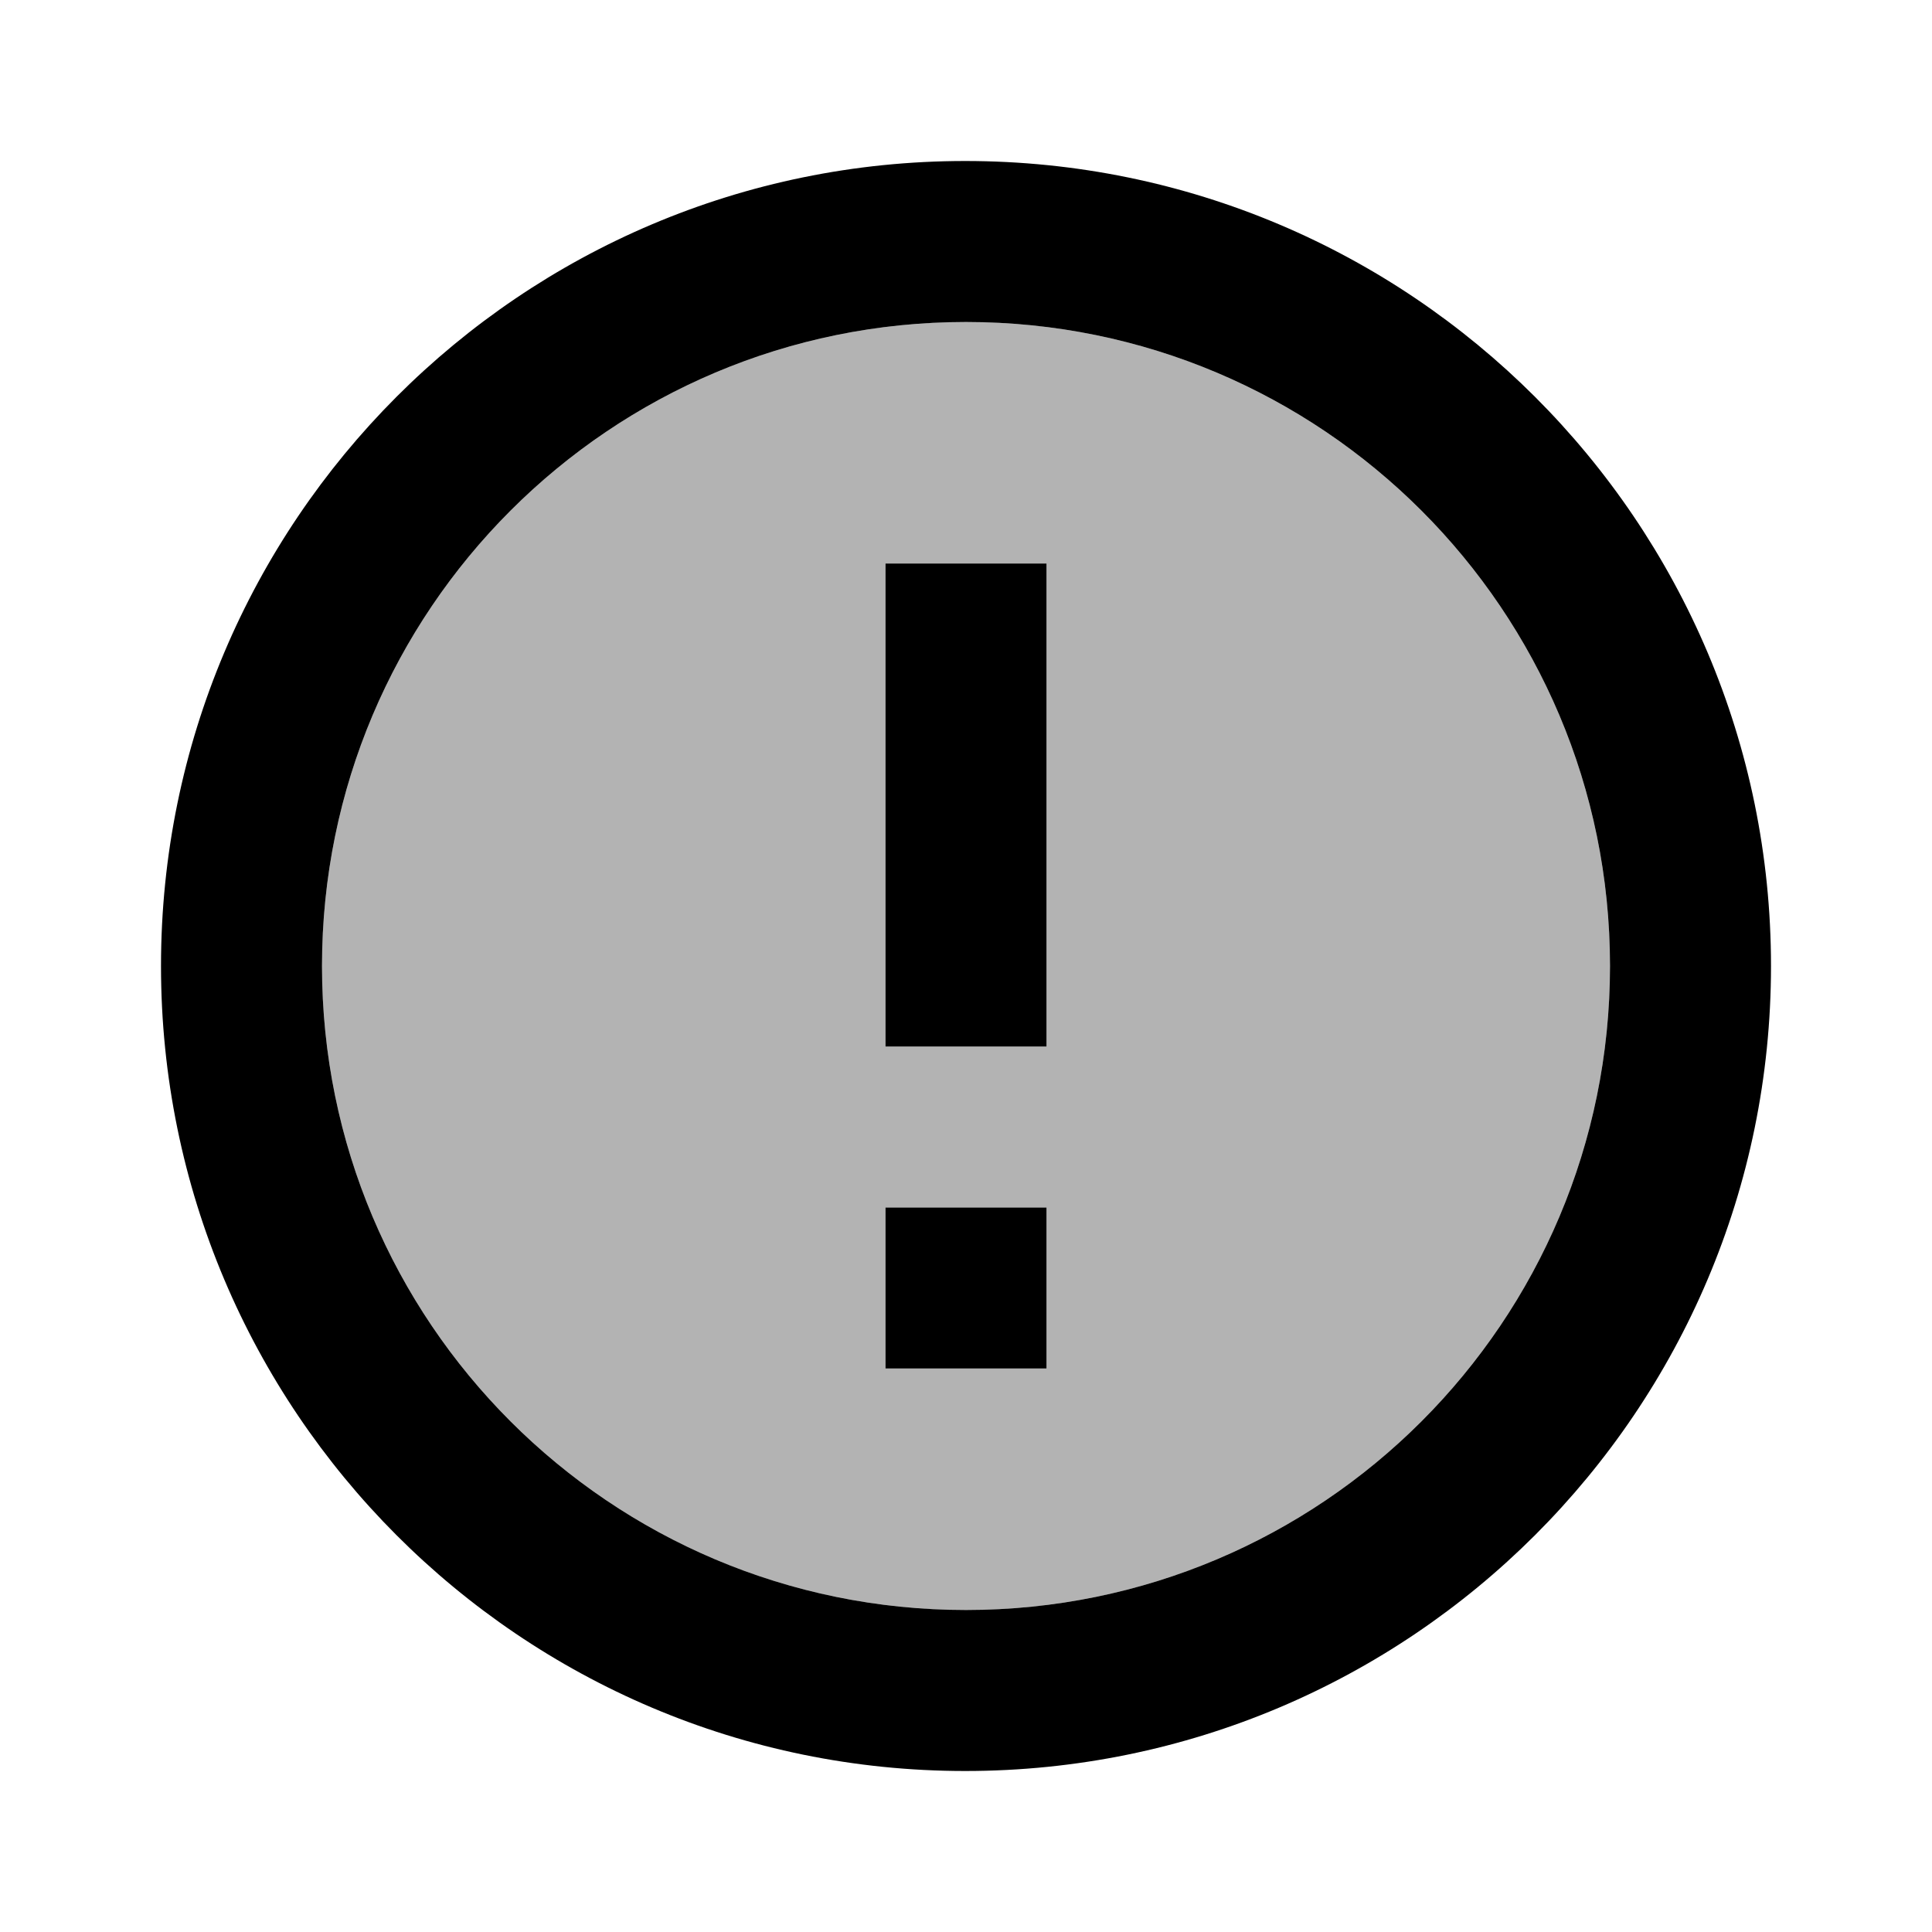
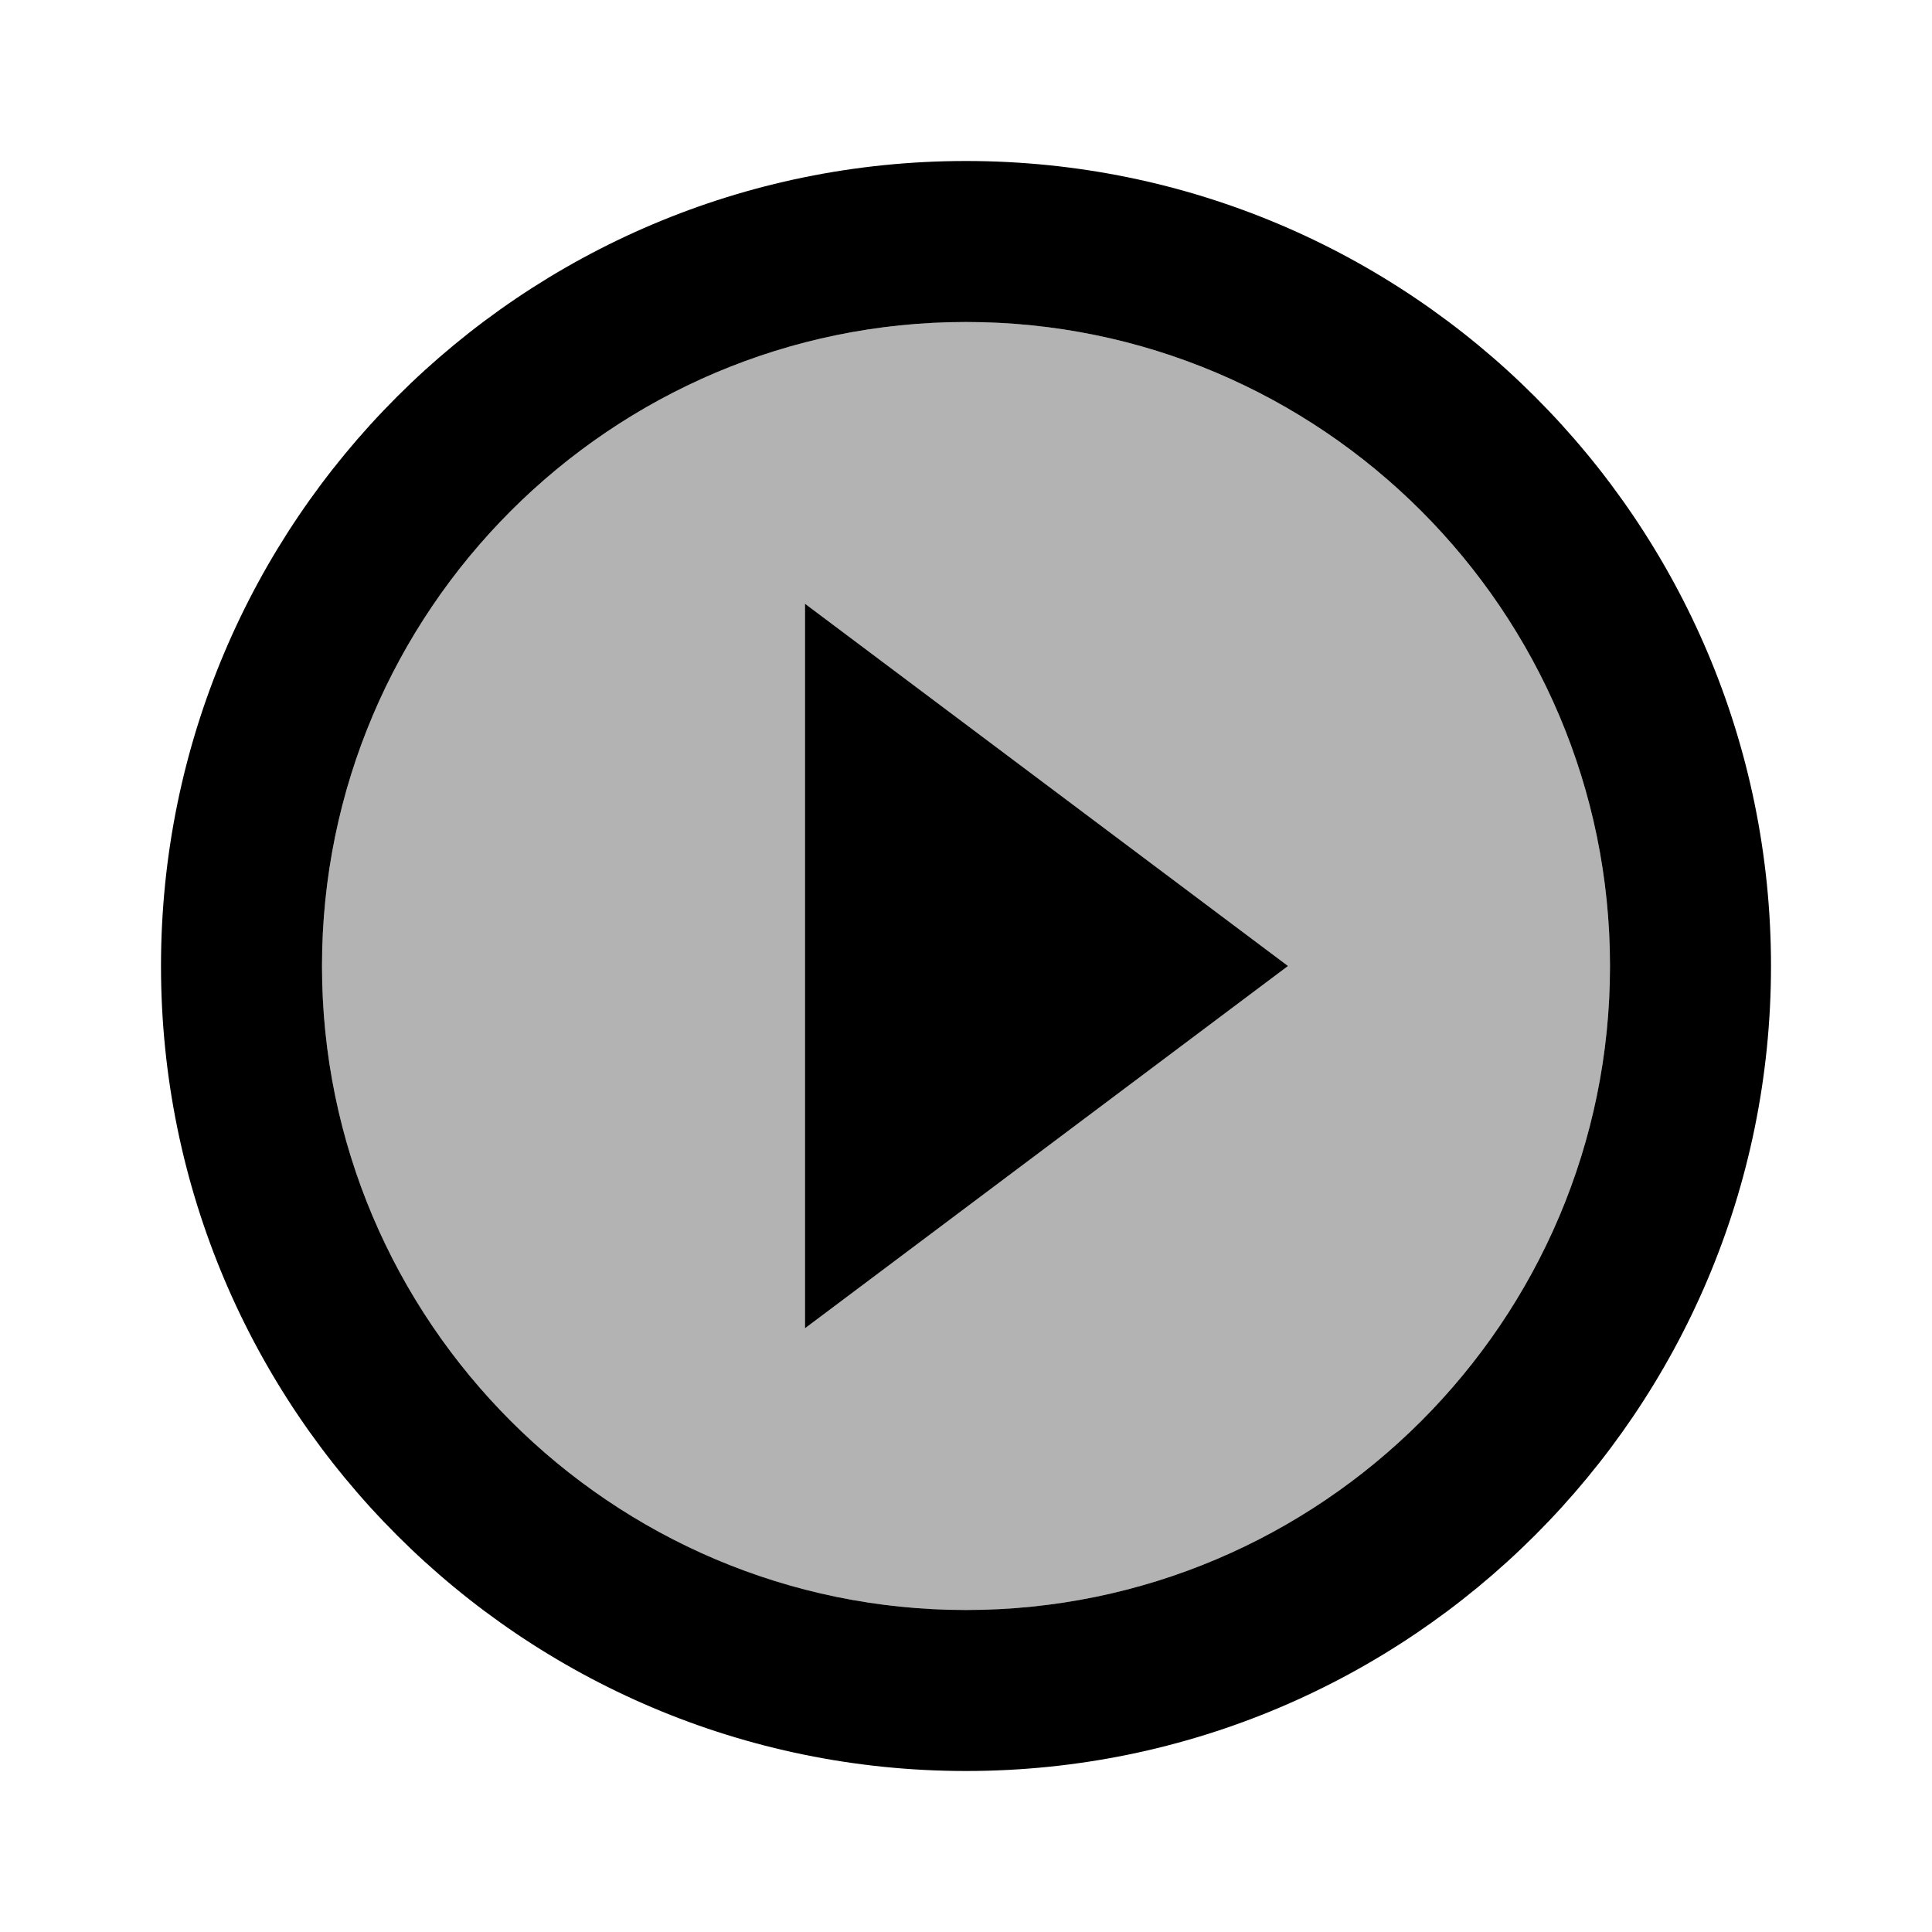
<svg xmlns="http://www.w3.org/2000/svg" width="24" height="24" viewBox="0 0 24 24">
-   <path opacity=".3" d="M12 4c-4.42 0-8 3.58-8 8s3.58 8 8 8 8-3.58 8-8-3.58-8-8-8zm1 13h-2v-2h2v2zm0-4h-2V7h2v6z" />
-   <path d="M11.99 2C6.47 2 2 6.48 2 12s4.47 10 9.99 10C17.52 22 22 17.52 22 12S17.52 2 11.99 2zM12 20c-4.42 0-8-3.58-8-8s3.58-8 8-8 8 3.58 8 8-3.58 8-8 8zm-1-5h2v2h-2zm0-8h2v6h-2z" />
+   <path fill="none" d="M0 0h24v24H0V0z" />
+   <path opacity=".3" d="M12 20c4.41 0 8-3.59 8-8s-3.59-8-8-8-8 3.59-8 8 3.59 8 8 8zM10 7.5l6 4.5-6 4.5v-9z" />
+   <path d="M12 22c5.52 0 10-4.48 10-10S17.52 2 12 2 2 6.48 2 12s4.48 10 10 10zm0-18c4.41 0 8 3.59 8 8s-3.59 8-8 8-8-3.59-8-8 3.59-8 8-8zm-2 3.5v9l6-4.5z" />
</svg>
